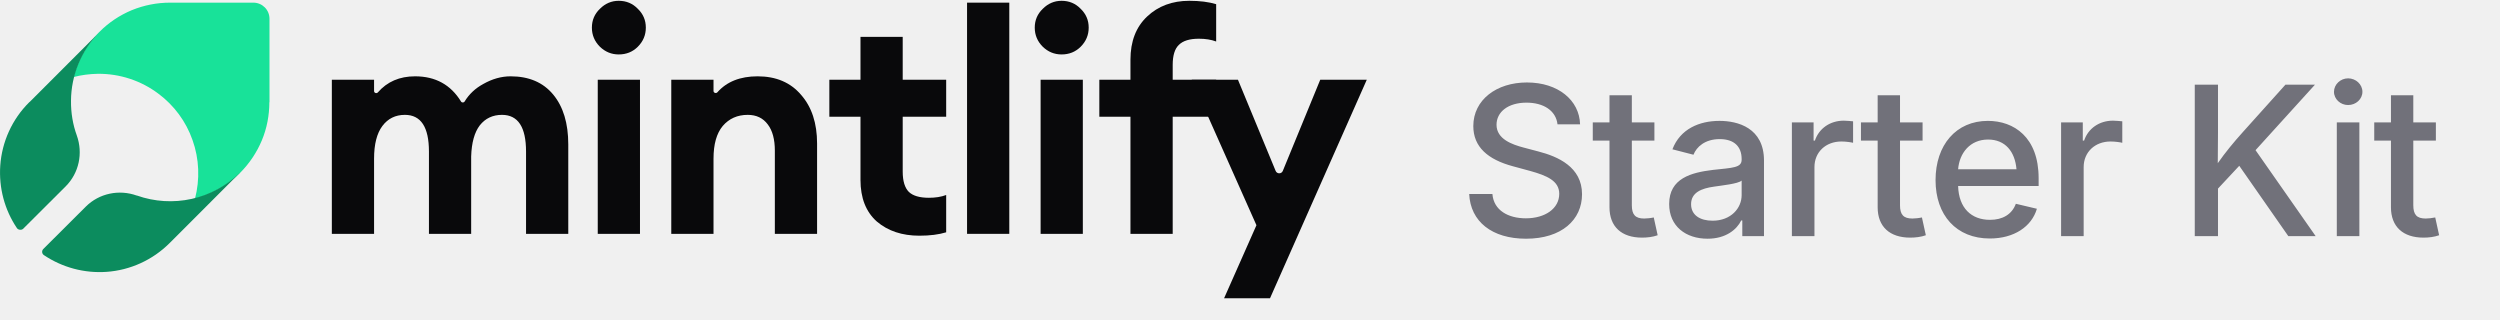
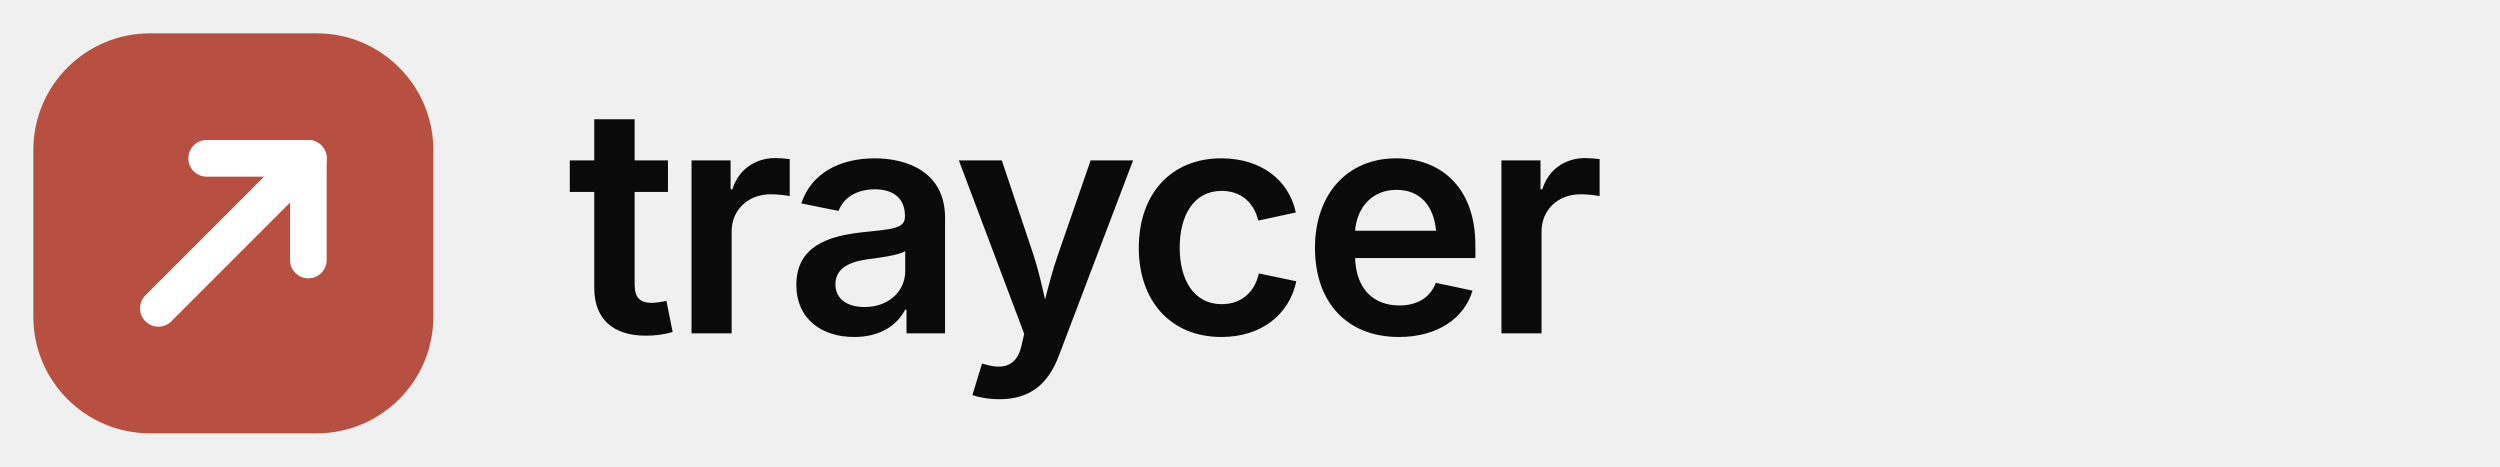
- <svg xmlns="http://www.w3.org/2000/svg" width="180" height="23" viewBox="0 0 180 23" fill="none">
-   <path d="M91.44 21.476H88.133L90.464 16.216L85.802 5.74H89.132L91.847 12.307C91.943 12.536 92.268 12.536 92.362 12.306L95.058 5.74H98.409L91.44 21.476Z" fill="#09090B" />
-   <path d="M81.393 16.837V8.403H79.152V5.74H81.393V4.297C81.393 2.98 81.792 1.944 82.592 1.19C83.391 0.435 84.404 0.058 85.633 0.058C86.387 0.058 87.031 0.139 87.564 0.302V2.988C87.208 2.854 86.794 2.788 86.32 2.788C85.655 2.788 85.174 2.936 84.878 3.232C84.582 3.513 84.434 3.994 84.434 4.674V5.74H87.564V8.403H84.434V16.837H81.393Z" fill="#09090B" />
-   <path d="M76.433 3.92C75.915 3.92 75.463 3.735 75.079 3.365C74.694 2.98 74.502 2.521 74.502 1.989C74.502 1.456 74.694 1.005 75.079 0.635C75.463 0.25 75.915 0.058 76.433 0.058C76.98 0.058 77.438 0.25 77.809 0.635C78.193 1.005 78.386 1.456 78.386 1.989C78.386 2.521 78.193 2.98 77.809 3.365C77.438 3.735 76.98 3.92 76.433 3.92ZM74.924 16.837V5.74H77.964V16.837H74.924Z" fill="#09090B" />
-   <path d="M69.628 16.837V0.191H72.669V16.837H69.628Z" fill="#09090B" />
-   <path d="M66.194 16.97C64.951 16.97 63.93 16.63 63.131 15.949C62.347 15.254 61.955 14.255 61.955 12.953V8.403H59.713V5.74H61.955V2.655H64.995V5.74H68.125V8.403H64.995V12.354C64.995 13.034 65.143 13.523 65.439 13.819C65.735 14.1 66.216 14.24 66.882 14.24C67.355 14.24 67.769 14.174 68.125 14.04V16.726C67.592 16.889 66.948 16.97 66.194 16.97Z" fill="#09090B" />
-   <path d="M48.332 16.837V5.74H51.373V6.551C51.373 6.688 51.559 6.748 51.65 6.646C52.328 5.879 53.293 5.495 54.546 5.495C55.878 5.495 56.921 5.939 57.676 6.827C58.445 7.7 58.83 8.869 58.83 10.334V16.837H55.789V10.844C55.789 10.03 55.619 9.402 55.279 8.958C54.939 8.499 54.458 8.27 53.836 8.27C53.096 8.27 52.497 8.536 52.038 9.069C51.594 9.601 51.373 10.386 51.373 11.421V16.837H48.332Z" fill="#09090B" />
-   <path d="M44.547 3.92C44.029 3.92 43.578 3.735 43.193 3.365C42.809 2.98 42.616 2.521 42.616 1.989C42.616 1.456 42.809 1.005 43.193 0.635C43.578 0.25 44.029 0.058 44.547 0.058C45.095 0.058 45.553 0.25 45.923 0.635C46.308 1.005 46.5 1.456 46.5 1.989C46.5 2.521 46.308 2.98 45.923 3.365C45.553 3.735 45.095 3.92 44.547 3.92ZM43.038 16.837V5.74H46.079V16.837H43.038Z" fill="#09090B" />
-   <path d="M37.875 16.837V10.911C37.875 9.15 37.298 8.27 36.144 8.27C35.478 8.27 34.945 8.521 34.546 9.024C34.161 9.527 33.954 10.275 33.924 11.266V16.837H30.884V10.911C30.884 9.15 30.306 8.27 29.152 8.27C28.472 8.27 27.932 8.536 27.532 9.069C27.133 9.601 26.933 10.386 26.933 11.421V16.837H23.892V5.74H26.933V6.559C26.933 6.695 27.116 6.755 27.206 6.652C27.878 5.881 28.771 5.495 29.885 5.495C31.349 5.495 32.452 6.1 33.193 7.309C33.252 7.404 33.395 7.403 33.454 7.307C33.774 6.78 34.219 6.361 34.79 6.05C35.441 5.68 36.099 5.495 36.765 5.495C38.082 5.495 39.103 5.932 39.828 6.805C40.553 7.678 40.916 8.876 40.916 10.4V16.837H37.875Z" fill="#09090B" />
-   <path d="M19.403 7.362V1.35C19.403 0.705 18.879 0.191 18.244 0.191H12.235C11.291 0.191 10.357 0.378 9.487 0.733C8.618 1.098 7.824 1.621 7.16 2.295L7.114 2.341C6.235 3.23 5.609 4.333 5.291 5.548C5.861 5.399 6.45 5.324 7.039 5.314C8.609 5.296 10.151 5.801 11.403 6.745C12.534 7.586 13.394 8.746 13.861 10.083C14.347 11.438 14.403 12.916 14.039 14.309C15.244 13.991 16.356 13.364 17.244 12.486L17.291 12.439C17.954 11.775 18.487 10.98 18.851 10.111C19.216 9.241 19.393 8.306 19.393 7.362H19.403Z" fill="#18E299" />
-   <path d="M5.112 7.26C5.121 5.416 5.857 3.646 7.151 2.324L2.151 7.326C2.133 7.344 2.114 7.354 2.095 7.372C0.876 8.583 0.14 10.204 0.019 11.918C-0.092 13.52 0.327 15.103 1.22 16.426C1.306 16.552 1.537 16.593 1.667 16.472L4.73 13.417C5.689 12.458 5.987 11.033 5.531 9.757C5.242 8.965 5.103 8.117 5.112 7.26Z" fill="#0C8C5E" />
-   <path d="M17.262 12.44C16.303 13.38 15.102 14.032 13.799 14.321C12.486 14.61 11.127 14.526 9.861 14.079C9.861 14.079 9.851 14.079 9.842 14.079C8.567 13.622 7.142 13.921 6.183 14.871L3.12 17.926C2.99 18.056 3.009 18.27 3.167 18.373C4.489 19.258 6.072 19.686 7.673 19.574C9.386 19.453 10.997 18.717 12.216 17.497L12.263 17.451L17.262 12.449V12.44Z" fill="#0C8C5E" />
-   <text x="105" y="17" font-family="Inter, ui-sans-serif, system-ui, -apple-system, sans-serif" font-size="15" font-weight="500" fill="#71717A" letter-spacing="-0.01em">Starter Kit</text>
+ <svg xmlns="http://www.w3.org/2000/svg" width="150" height="28" viewBox="0 0 150 28" fill="none" role="img" aria-label="Traycer">
+   <rect x="2" y="2" width="24" height="24" rx="7" fill="#B85042" />
+   <path d="M9.5 18.5 L18.5 9.5" stroke="#FFFFFF" stroke-width="2.2" stroke-linecap="round" />
+   <path d="M12.4 9.5 H18.5 V15.6" stroke="#FFFFFF" stroke-width="2.2" stroke-linecap="round" stroke-linejoin="round" fill="none" />
+   <text x="34" y="20" font-family="ui-sans-serif, -apple-system, BlinkMacSystemFont, 'Segoe UI', Inter, Helvetica, Arial, sans-serif" font-size="19" font-weight="600" letter-spacing="-0.5" fill="#0A0A0A">traycer</text>
</svg>
